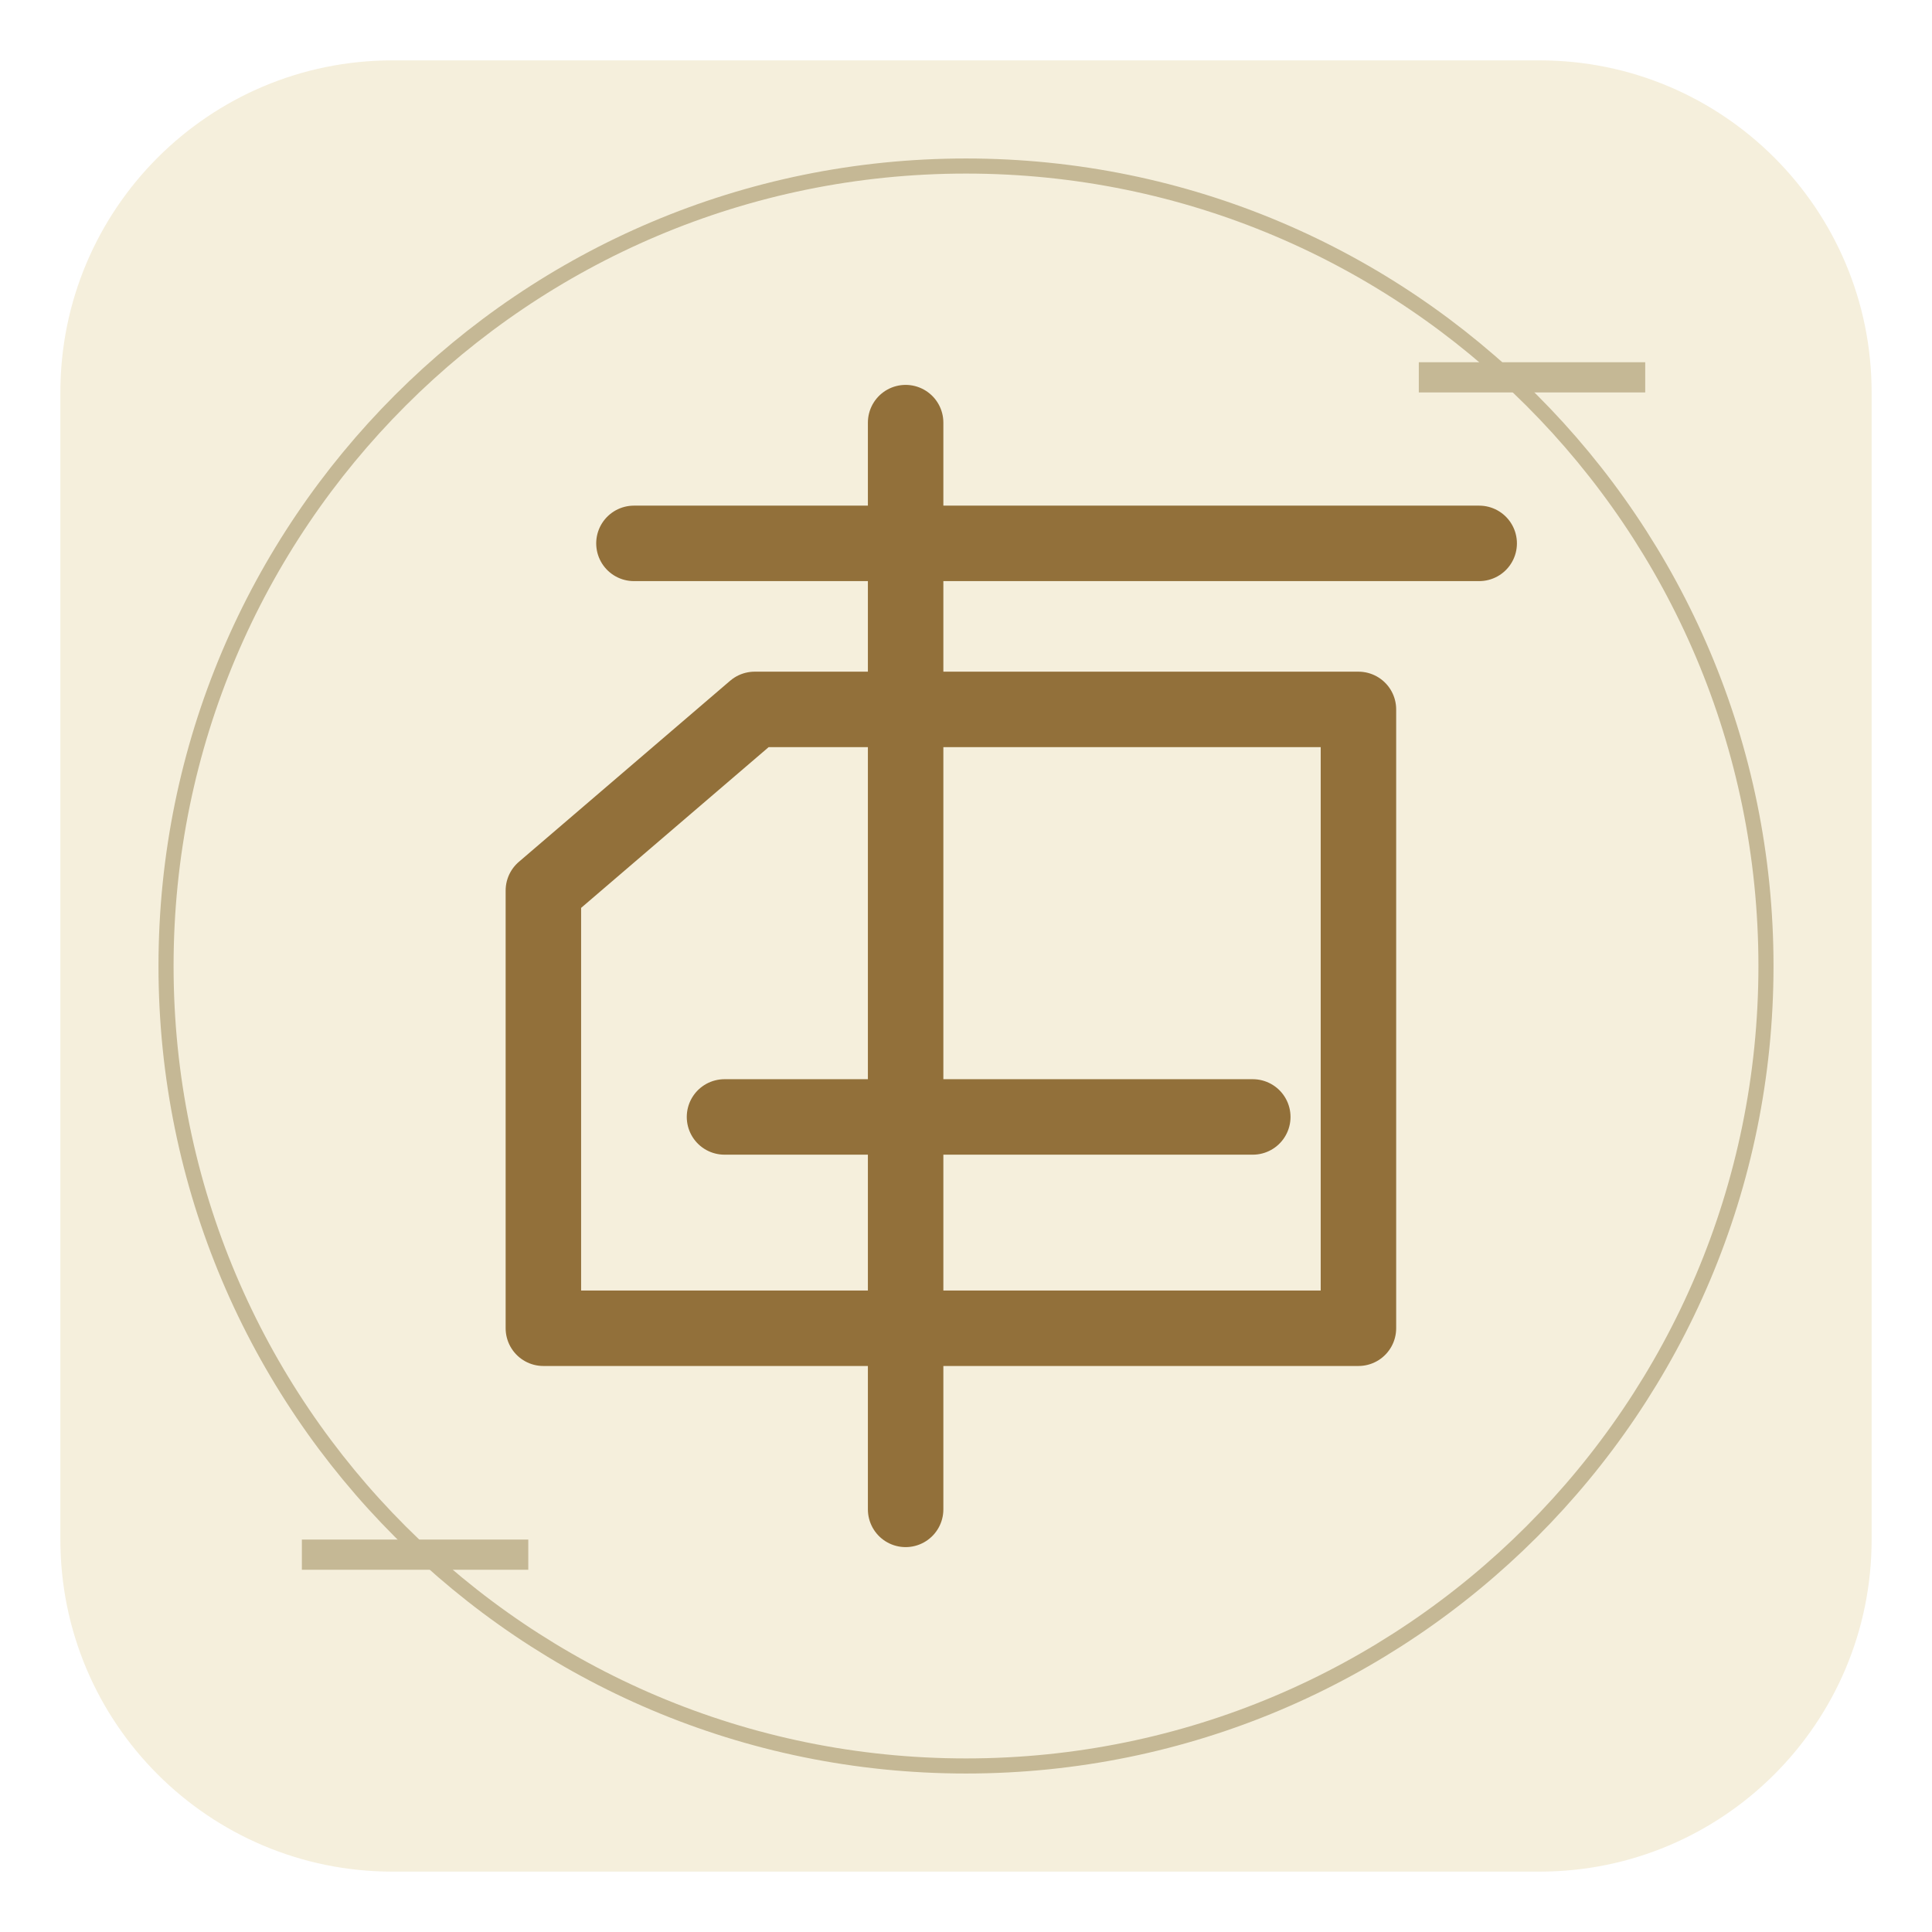
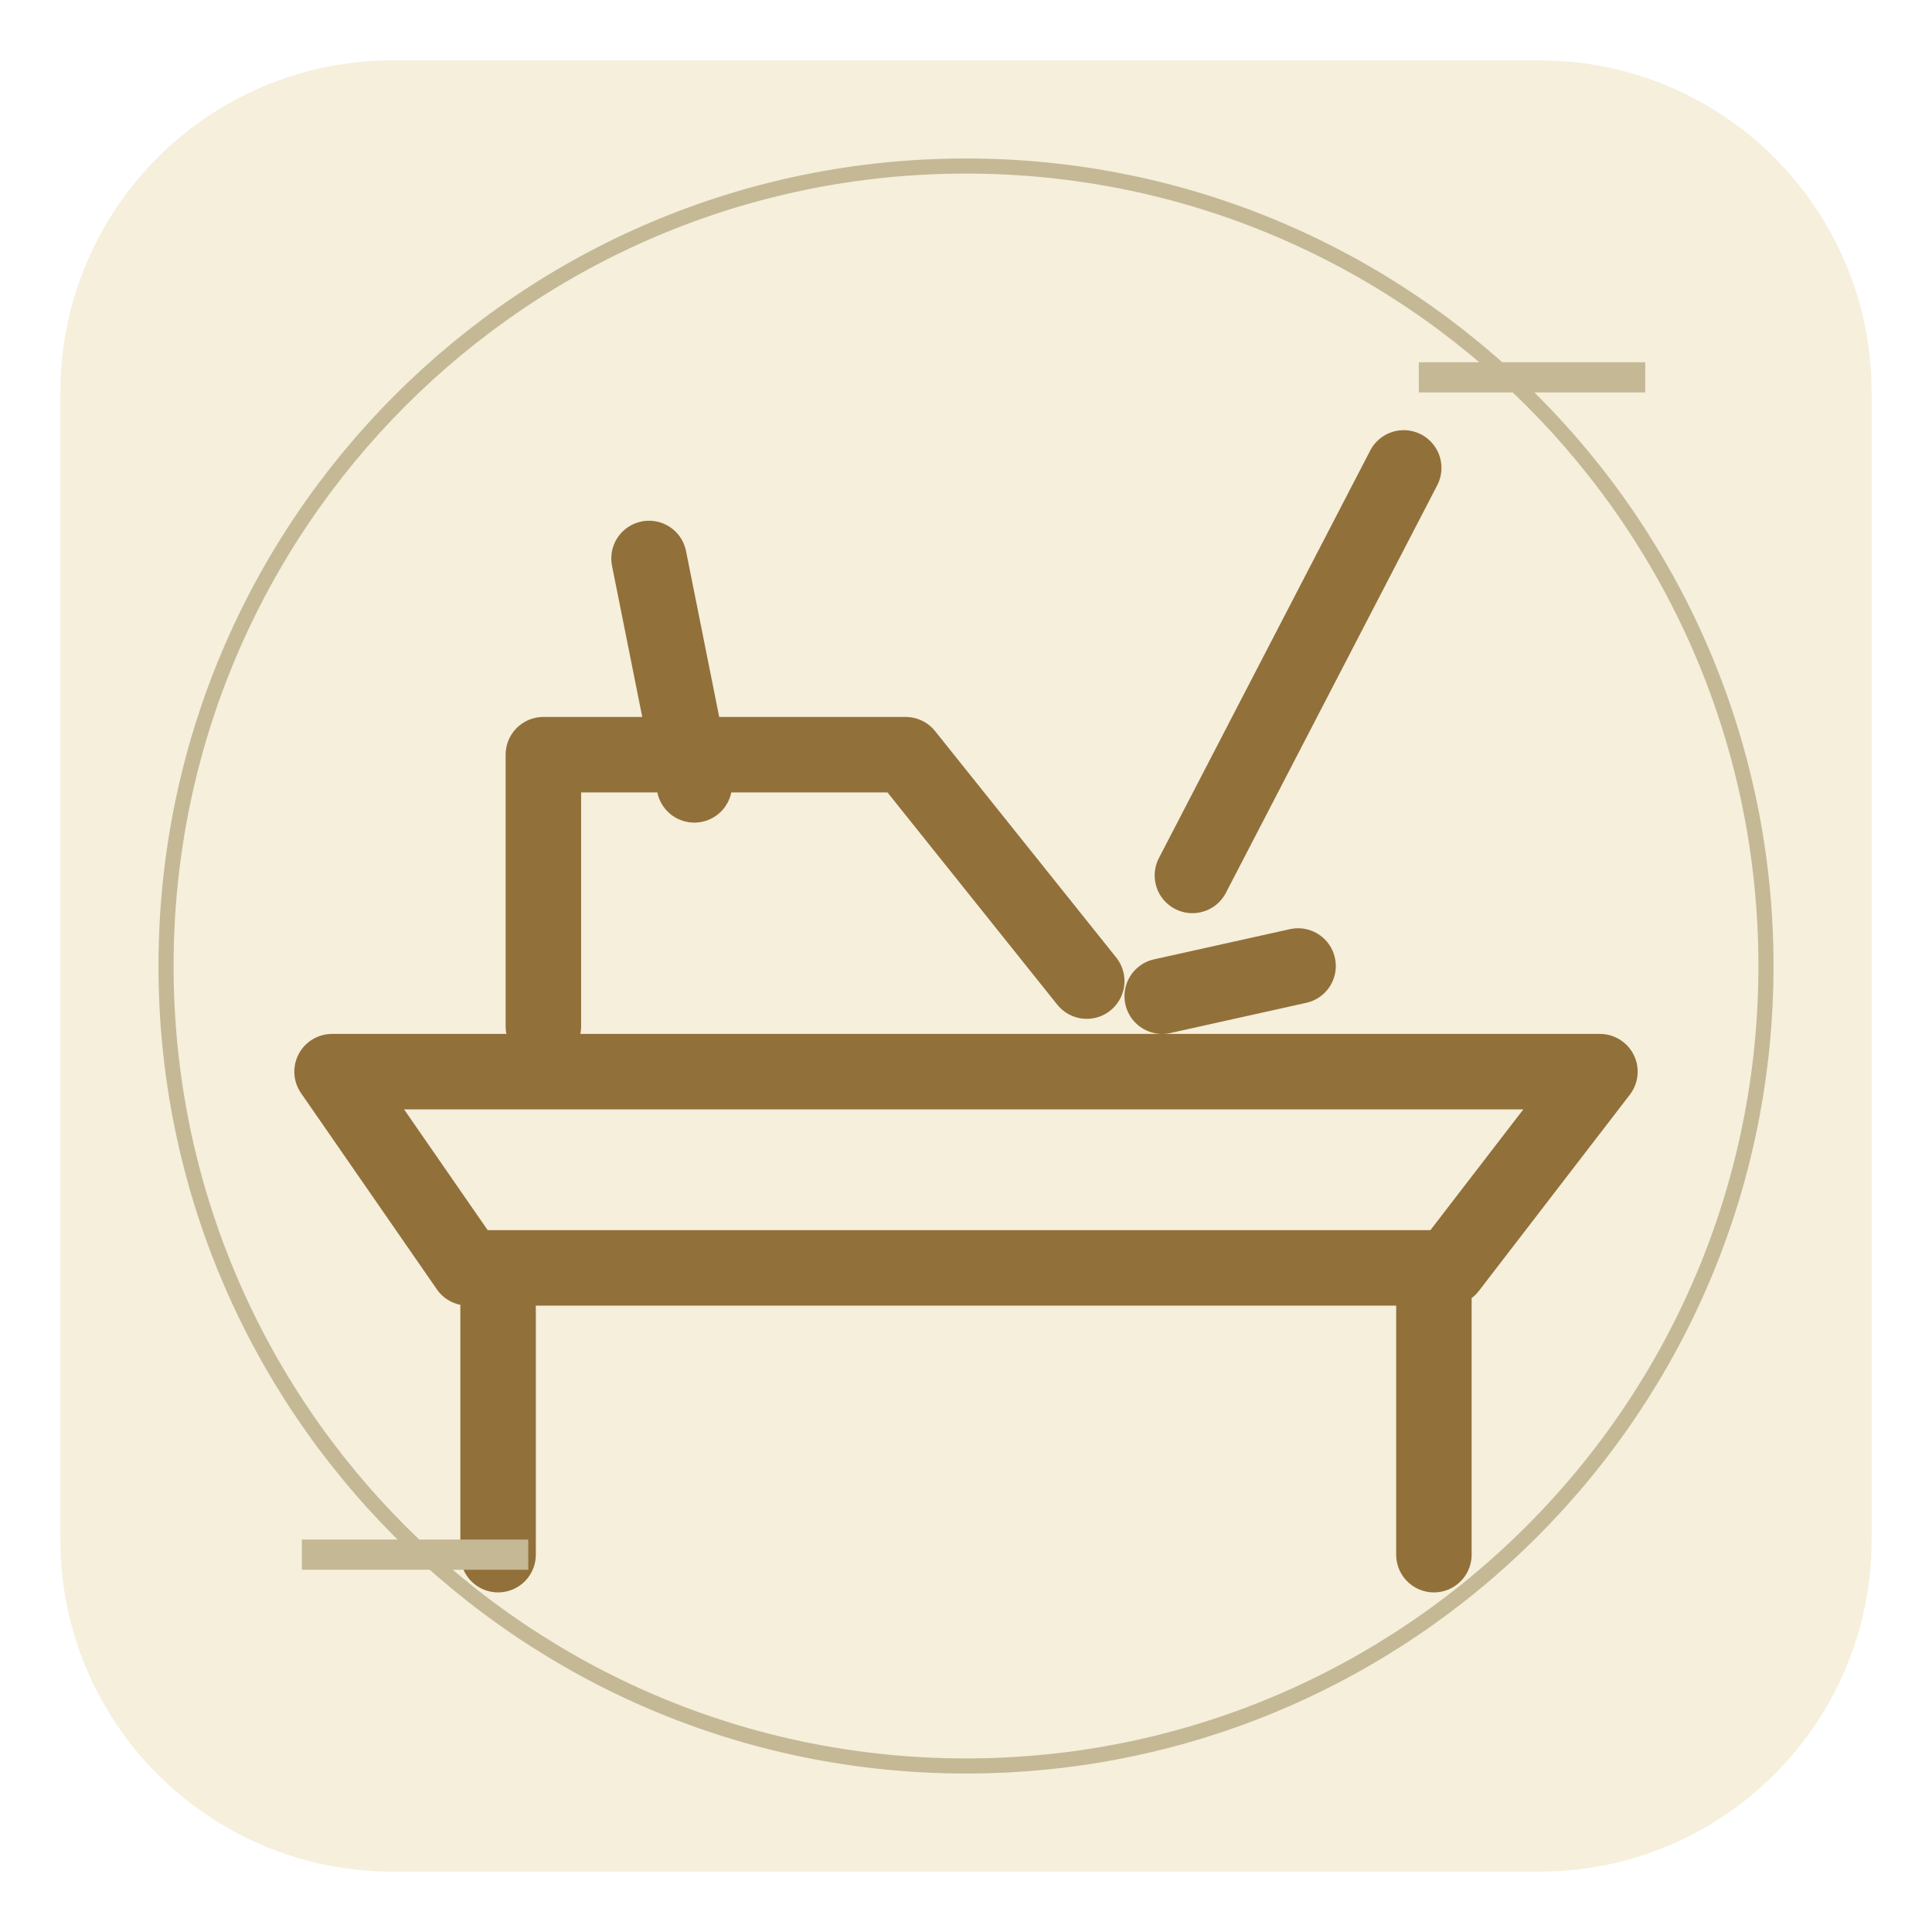
<svg xmlns="http://www.w3.org/2000/svg" viewBox="0 0 128 128" role="img" aria-label="trophy.writing_desk">
  <rect x="4" y="4" width="120" height="120" rx="22" fill="#f5efdc" />
  <circle cx="64" cy="64" r="53" fill="none" stroke="#c5b895" stroke-width="1" />
-   <path d="M36 88V59L50 47H90V88ZM42 36H98M60 28V100M48 74H83" fill="none" stroke="#92703a" stroke-width="5" stroke-linecap="round" stroke-linejoin="round" />
+   <path d="M22 71H106L96 84H31ZM33 84V103M95 84V103M36 68V50H60L72 65M79 58L93 31M77 66L86 64M46 52L43 37" fill="none" stroke="#92703a" stroke-width="5" stroke-linecap="round" stroke-linejoin="round" />
  <path d="M20 103H35M94 25H109" stroke="#c5b895" stroke-width="2" />
</svg>
